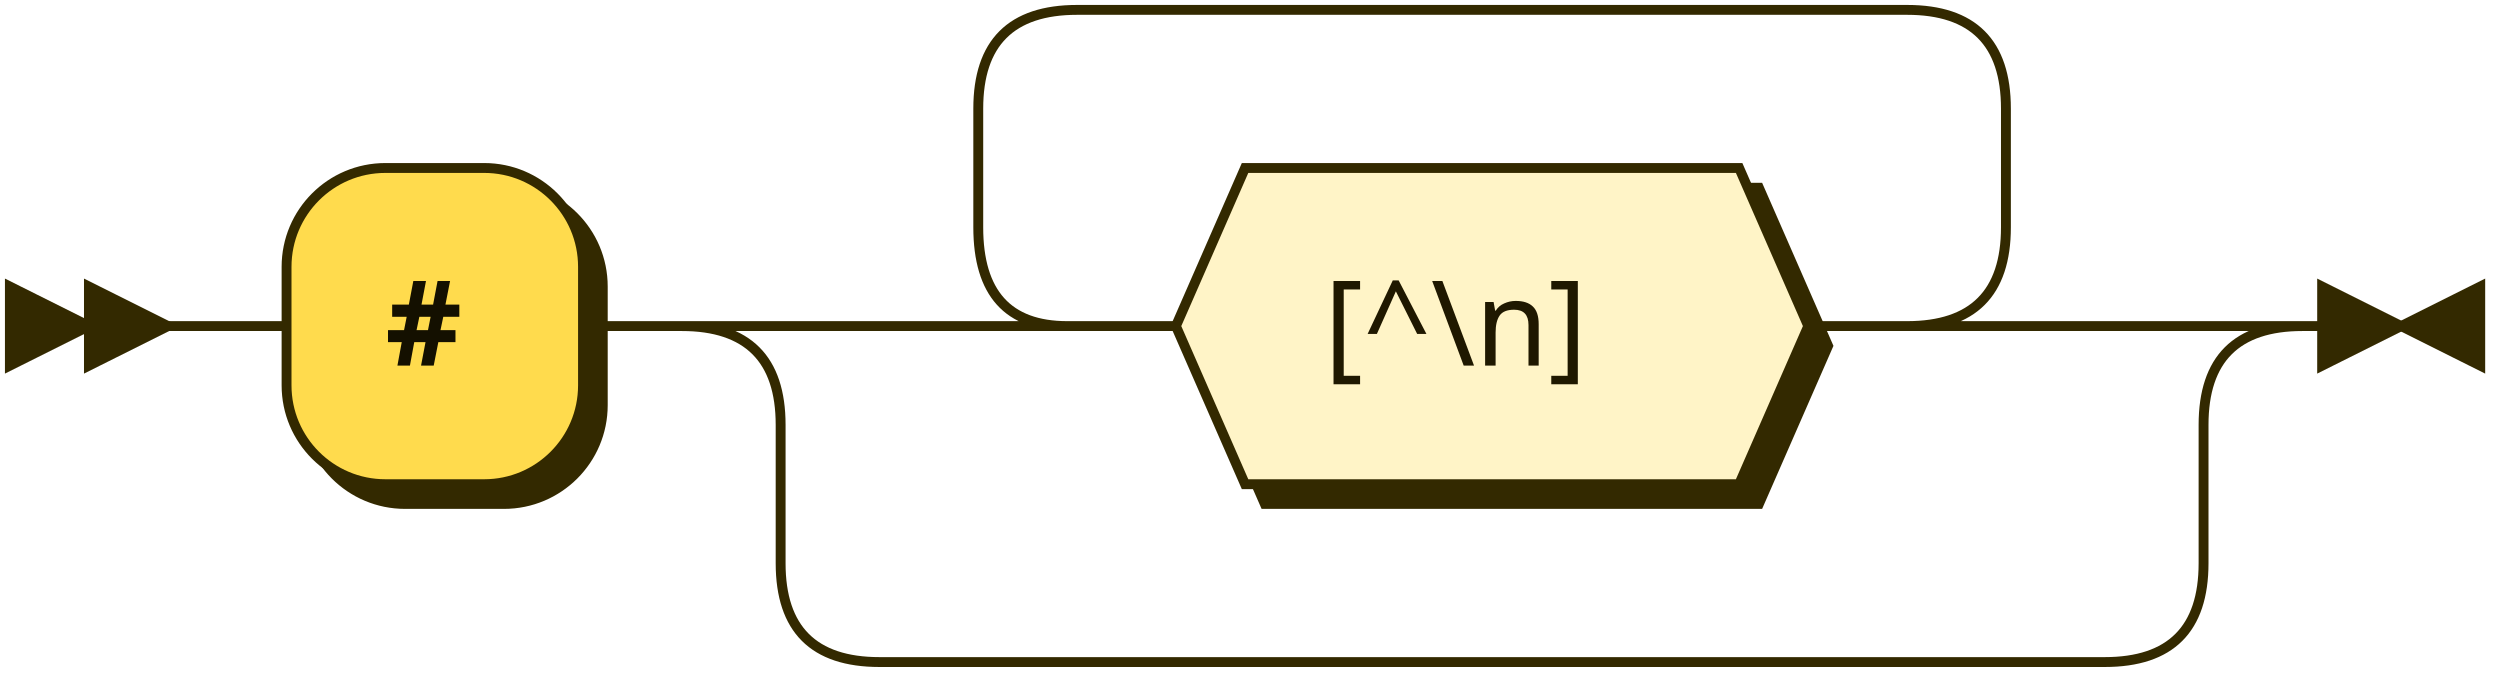
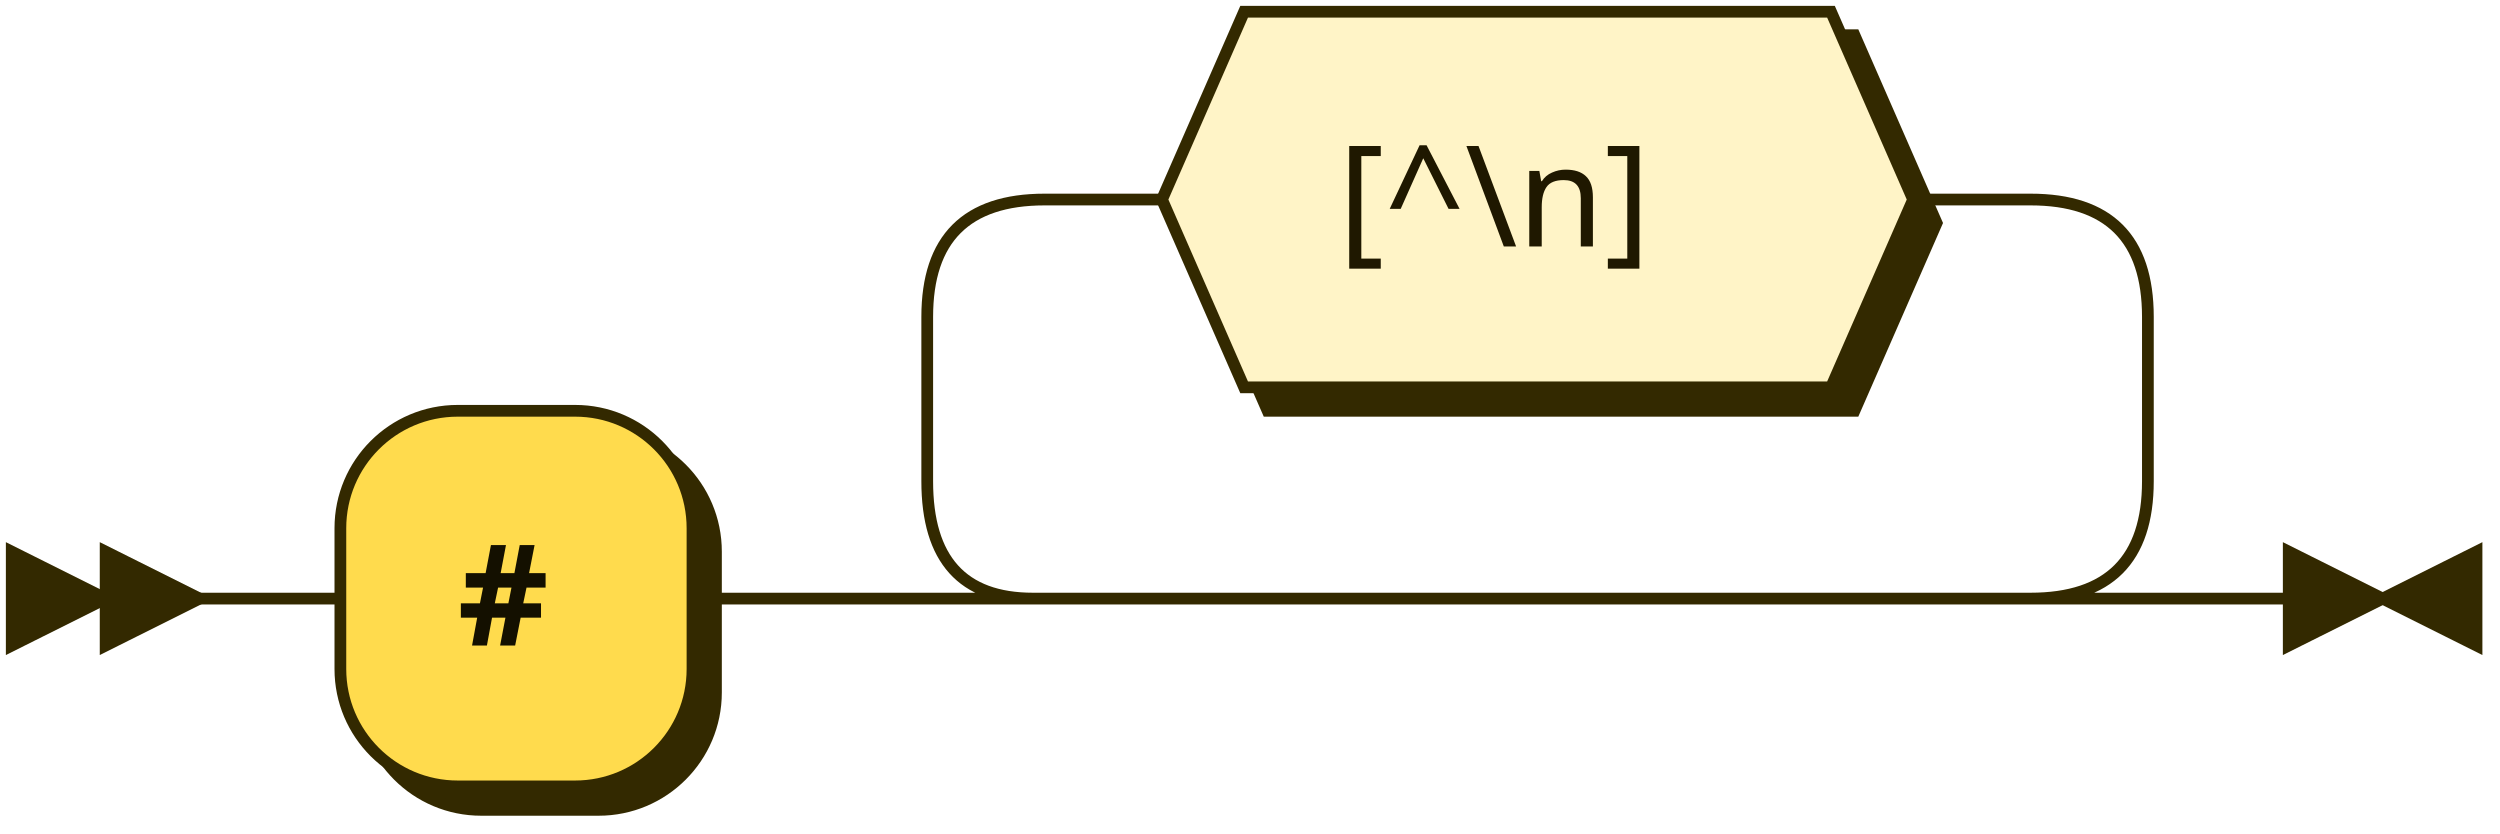
- <svg xmlns="http://www.w3.org/2000/svg" width="253" height="69">
+ <svg xmlns="http://www.w3.org/2000/svg" width="213" height="71">
  <defs>
    <style type="text/css">
    @namespace "http://www.w3.org/2000/svg";
    .line                 {fill: none; stroke: #332900; stroke-width: 1;}
    .bold-line            {stroke: #141000; shape-rendering: crispEdges; stroke-width: 2;}
    .thin-line            {stroke: #1F1800; shape-rendering: crispEdges}
    .filled               {fill: #332900; stroke: none;}
    text.terminal         {font-family: Verdana, Sans-serif;
                            font-size: 12px;
                            fill: #141000;
                            font-weight: bold;
                          }
    text.nonterminal      {font-family: Verdana, Sans-serif;
                            font-size: 12px;
                            fill: #1A1400;
                            font-weight: normal;
                          }
    text.regexp           {font-family: Verdana, Sans-serif;
                            font-size: 12px;
                            fill: #1F1800;
                            font-weight: normal;
                          }
    rect, circle, polygon {fill: #332900; stroke: #332900;}
    rect.terminal         {fill: #FFDB4D; stroke: #332900; stroke-width: 1;}
    rect.nonterminal      {fill: #FFEC9E; stroke: #332900; stroke-width: 1;}
    rect.text             {fill: none; stroke: none;}
    polygon.regexp        {fill: #FFF4C7; stroke: #332900; stroke-width: 1;}
  </style>
  </defs>
-   <polygon points="9 33 1 29 1 37" />
-   <polygon points="17 33 9 29 9 37" />
-   <rect x="31" y="19" width="30" height="32" rx="10" />
-   <rect x="29" y="17" width="30" height="32" class="terminal" rx="10" />
-   <text class="terminal" x="39" y="37">#</text>
-   <polygon points="121 35 128 19 178 19 185 35 178 51 128 51" />
-   <polygon points="119 33 126 17 176 17 183 33 176 49 126 49" class="regexp" />
-   <text class="regexp" x="134" y="37">[^\n]</text>
-   <path class="line" d="m17 33 h2 m0 0 h10 m30 0 h10 m40 0 h10 m64 0 h10 m-104 0 l20 0 m-1 0 q-9 0 -9 -10 l0 -12 q0 -10 10 -10 m84 32 l20 0 m-20 0 q10 0 10 -10 l0 -12 q0 -10 -10 -10 m-84 0 h10 m0 0 h74 m-124 32 h20 m124 0 h20 m-164 0 q10 0 10 10 m144 0 q0 -10 10 -10 m-154 10 v14 m144 0 v-14 m-144 14 q0 10 10 10 m124 0 q10 0 10 -10 m-134 10 h10 m0 0 h114 m23 -34 h-3" />
-   <polygon points="243 33 251 29 251 37" />
-   <polygon points="243 33 235 29 235 37" />
+   <polygon points="9 51 1 47 1 55" />
+   <polygon points="17 51 9 47 9 55" />
+   <rect x="31" y="37" width="30" height="32" rx="10" />
+   <rect x="29" y="35" width="30" height="32" class="terminal" rx="10" />
+   <text class="terminal" x="39" y="55">#</text>
+   <polygon points="101 19 108 3 158 3 165 19 158 35 108 35" />
+   <polygon points="99 17 106 1 156 1 163 17 156 33 106 33" class="regexp" />
+   <text class="regexp" x="114" y="21">[^\n]</text>
+   <path class="line" d="m17 51 h2 m0 0 h10 m30 0 h10 m20 0 h10 m0 0 h74 m-104 0 l20 0 m-1 0 q-9 0 -9 -10 l0 -14 q0 -10 10 -10 m84 34 l20 0 m-20 0 q10 0 10 -10 l0 -14 q0 -10 -10 -10 m-84 0 h10 m64 0 h10 m23 34 h-3" />
+   <polygon points="203 51 211 47 211 55" />
+   <polygon points="203 51 195 47 195 55" />
</svg>
